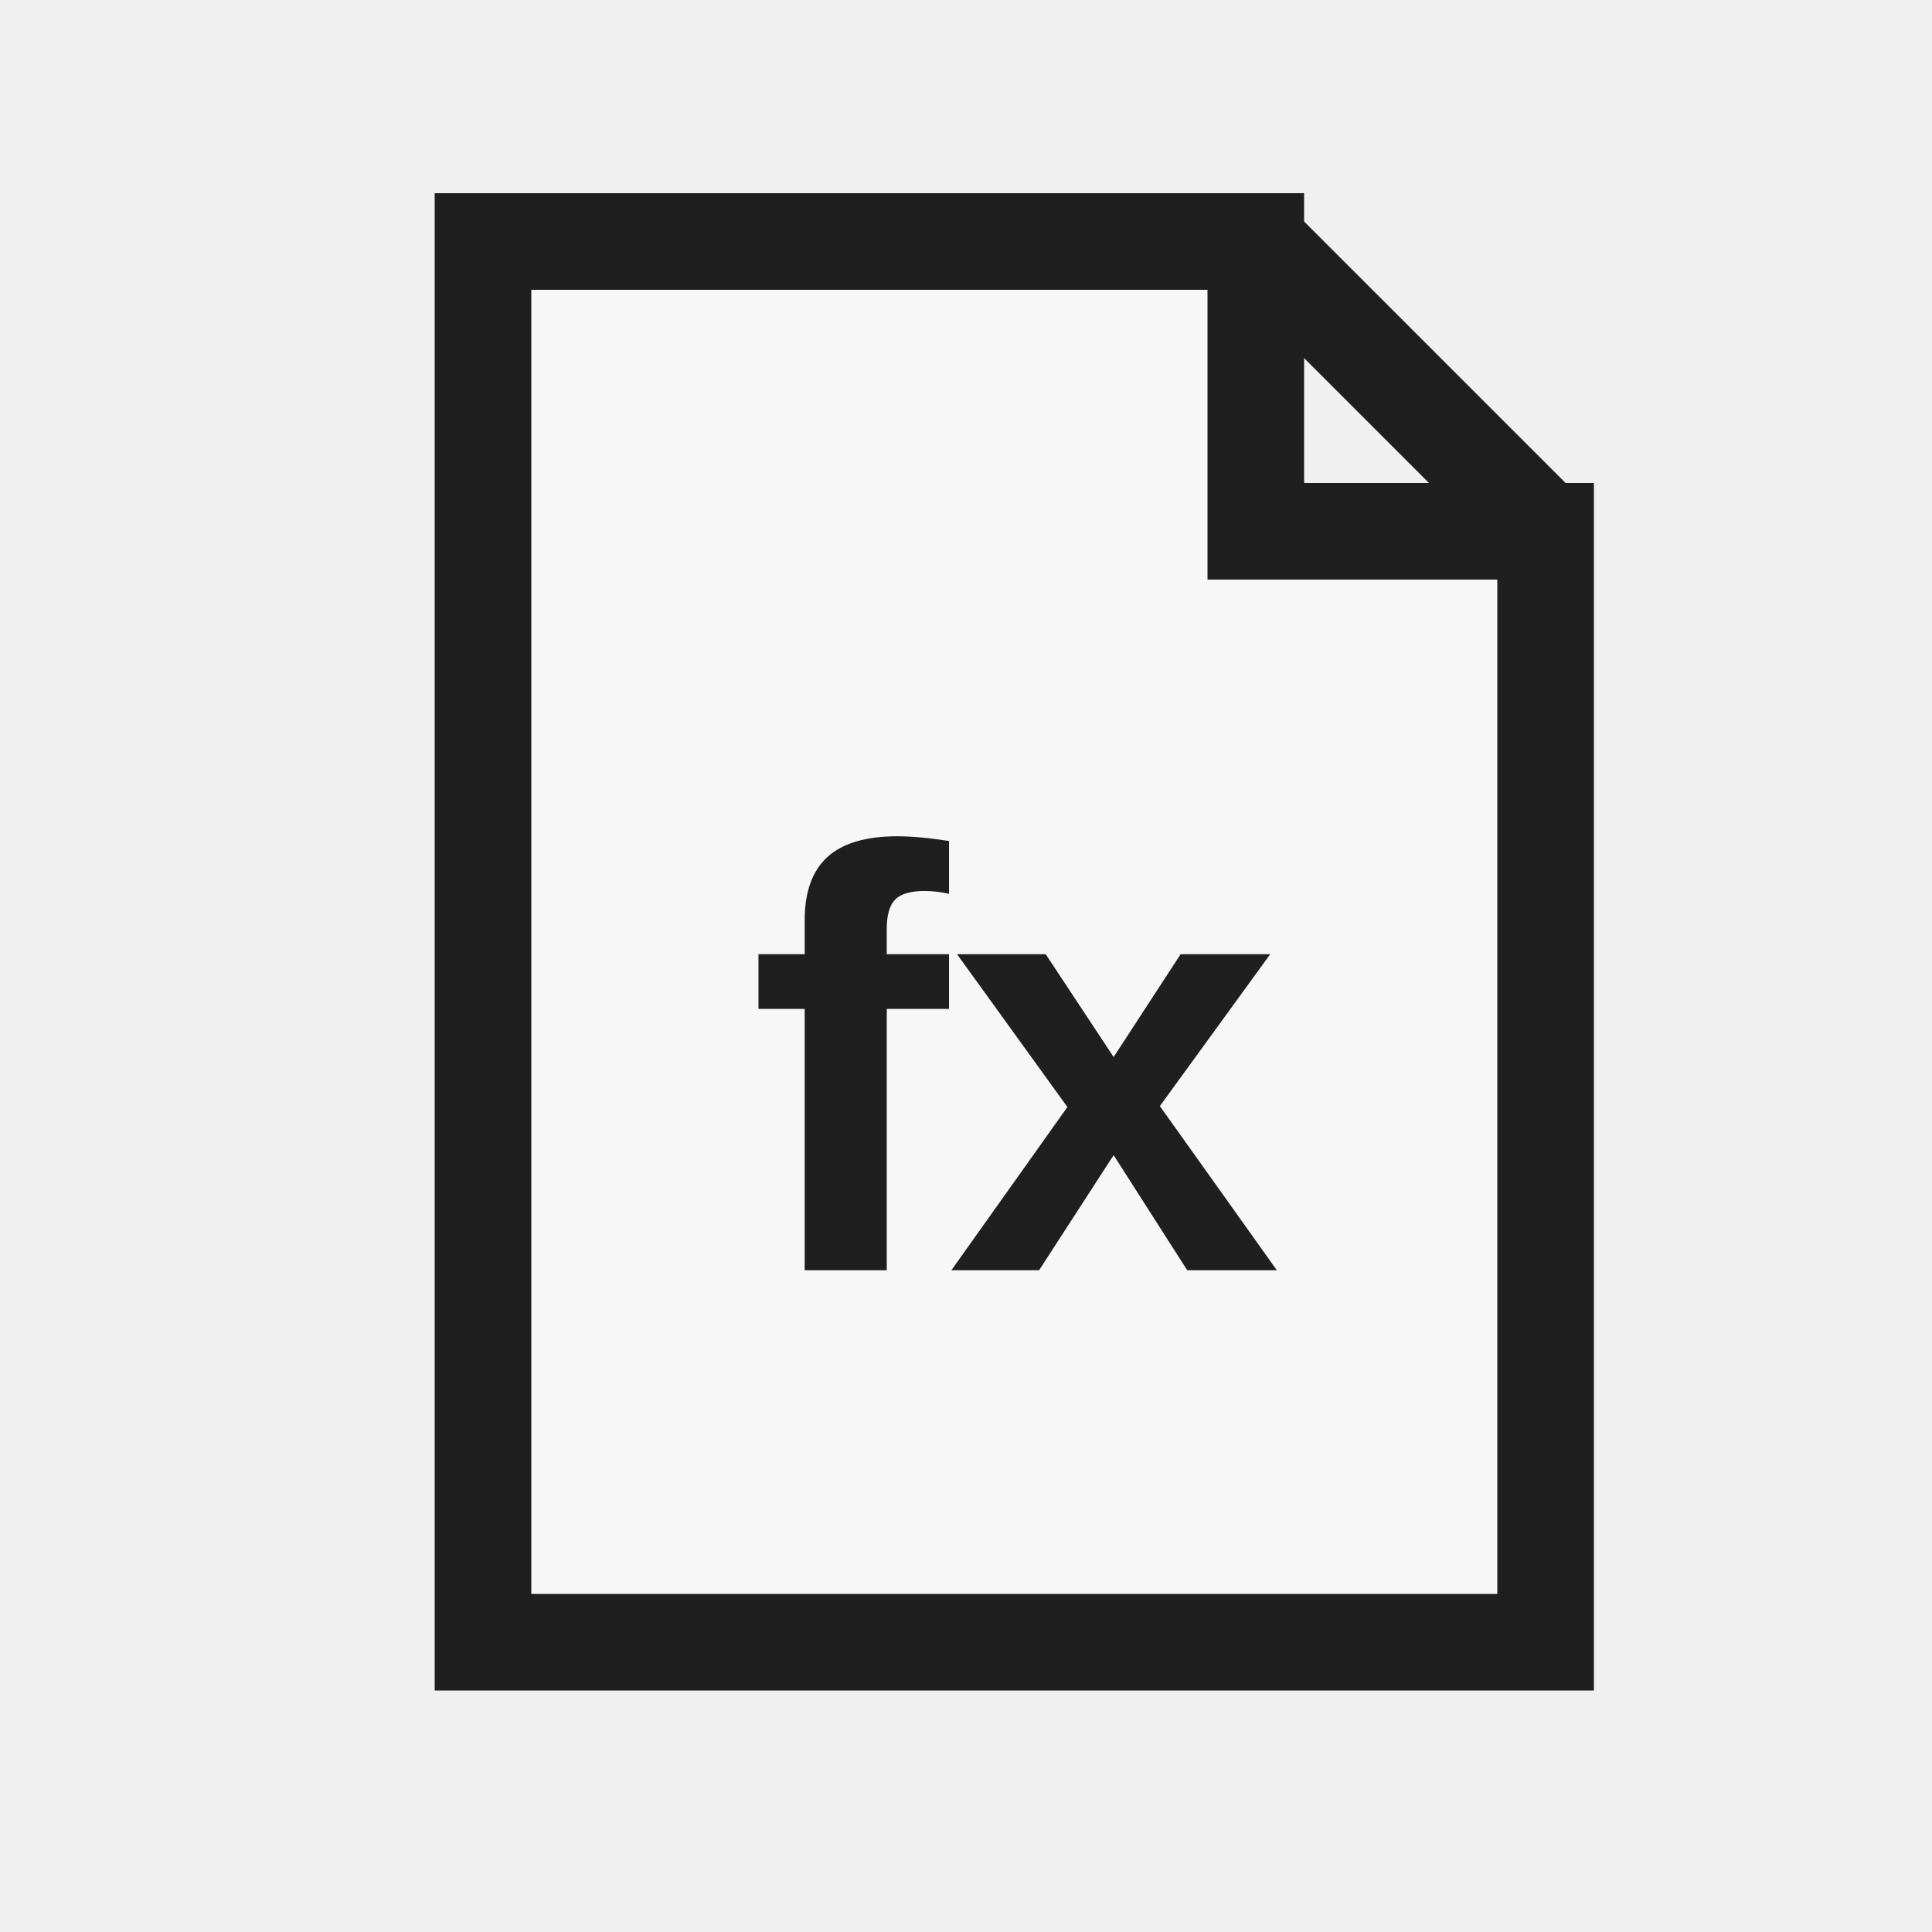
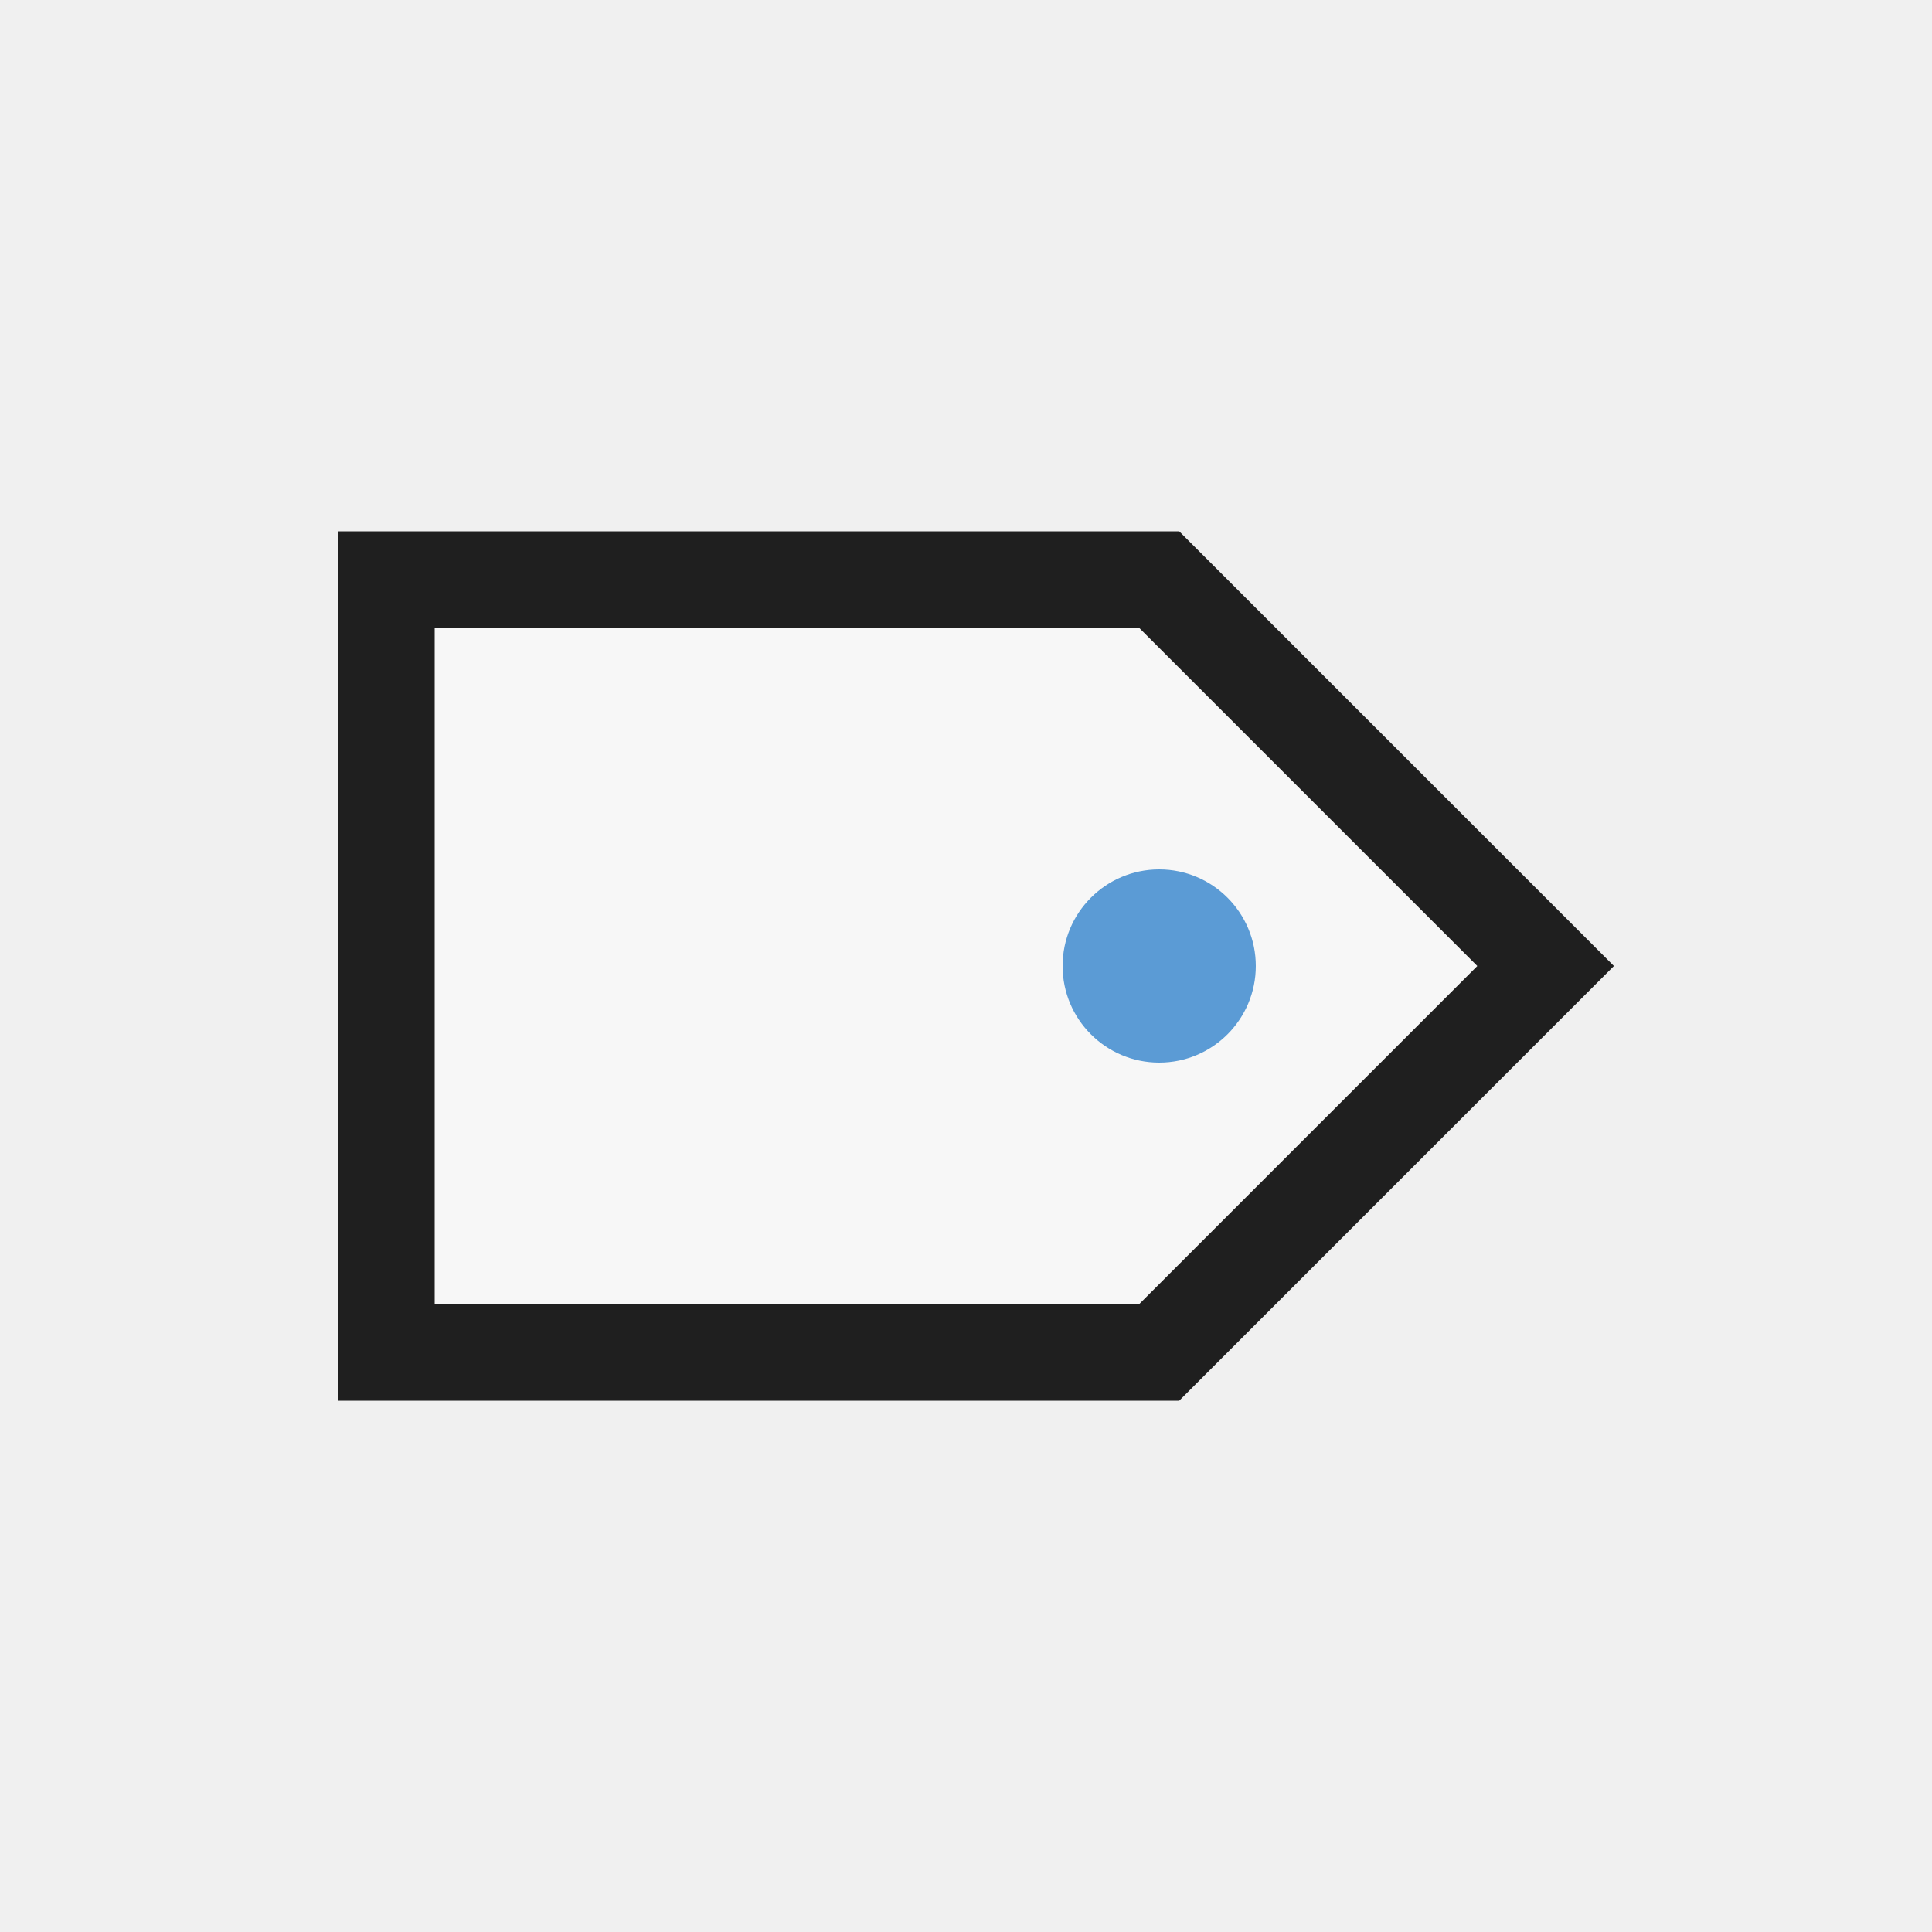
<svg xmlns="http://www.w3.org/2000/svg" width="32" height="32" viewBox="0 0 32 32">
  <defs>
    <style>
      .s{fill:none;stroke:#1f1f1f;stroke-linecap:square;stroke-linejoin:miter;vector-effect:non-scaling-stroke}.r{fill:none;stroke:#1f1f1f;stroke-linecap:round;stroke-linejoin:round;vector-effect:non-scaling-stroke}.g{fill:#217346}.g2{fill:#8fd19e}.b{fill:#5b9bd5}.o{fill:#f4b183}.y{fill:#ffd966}.rd{fill:#d83b01}.p{fill:#8064a2}.w{fill:#fff}.k{fill:#1f1f1f}.f{fill:#f7f7f7}.t{font-family:'Segoe UI',Arial,sans-serif;fill:#1f1f1f;font-weight:600;text-anchor:middle;dominant-baseline:central}
    </style>
  </defs>
-   <path class="f s" d="M8 4 H20.8 L25.6 8.8 V27.2 H8 Z M20.8 4 V8.8 H25.6" stroke-width="1.6" />
-   <text class="t" x="16.8" y="17.6" font-size="9.92">fx</text>
+   <path class="f s" d="M6.4 9.6 H19.2 L25.6 16 L19.2 22.4 H6.4 Z" stroke-width="1.6" />
+   <circle class="b" cx="19.2" cy="16" r="1.6" />
</svg>
